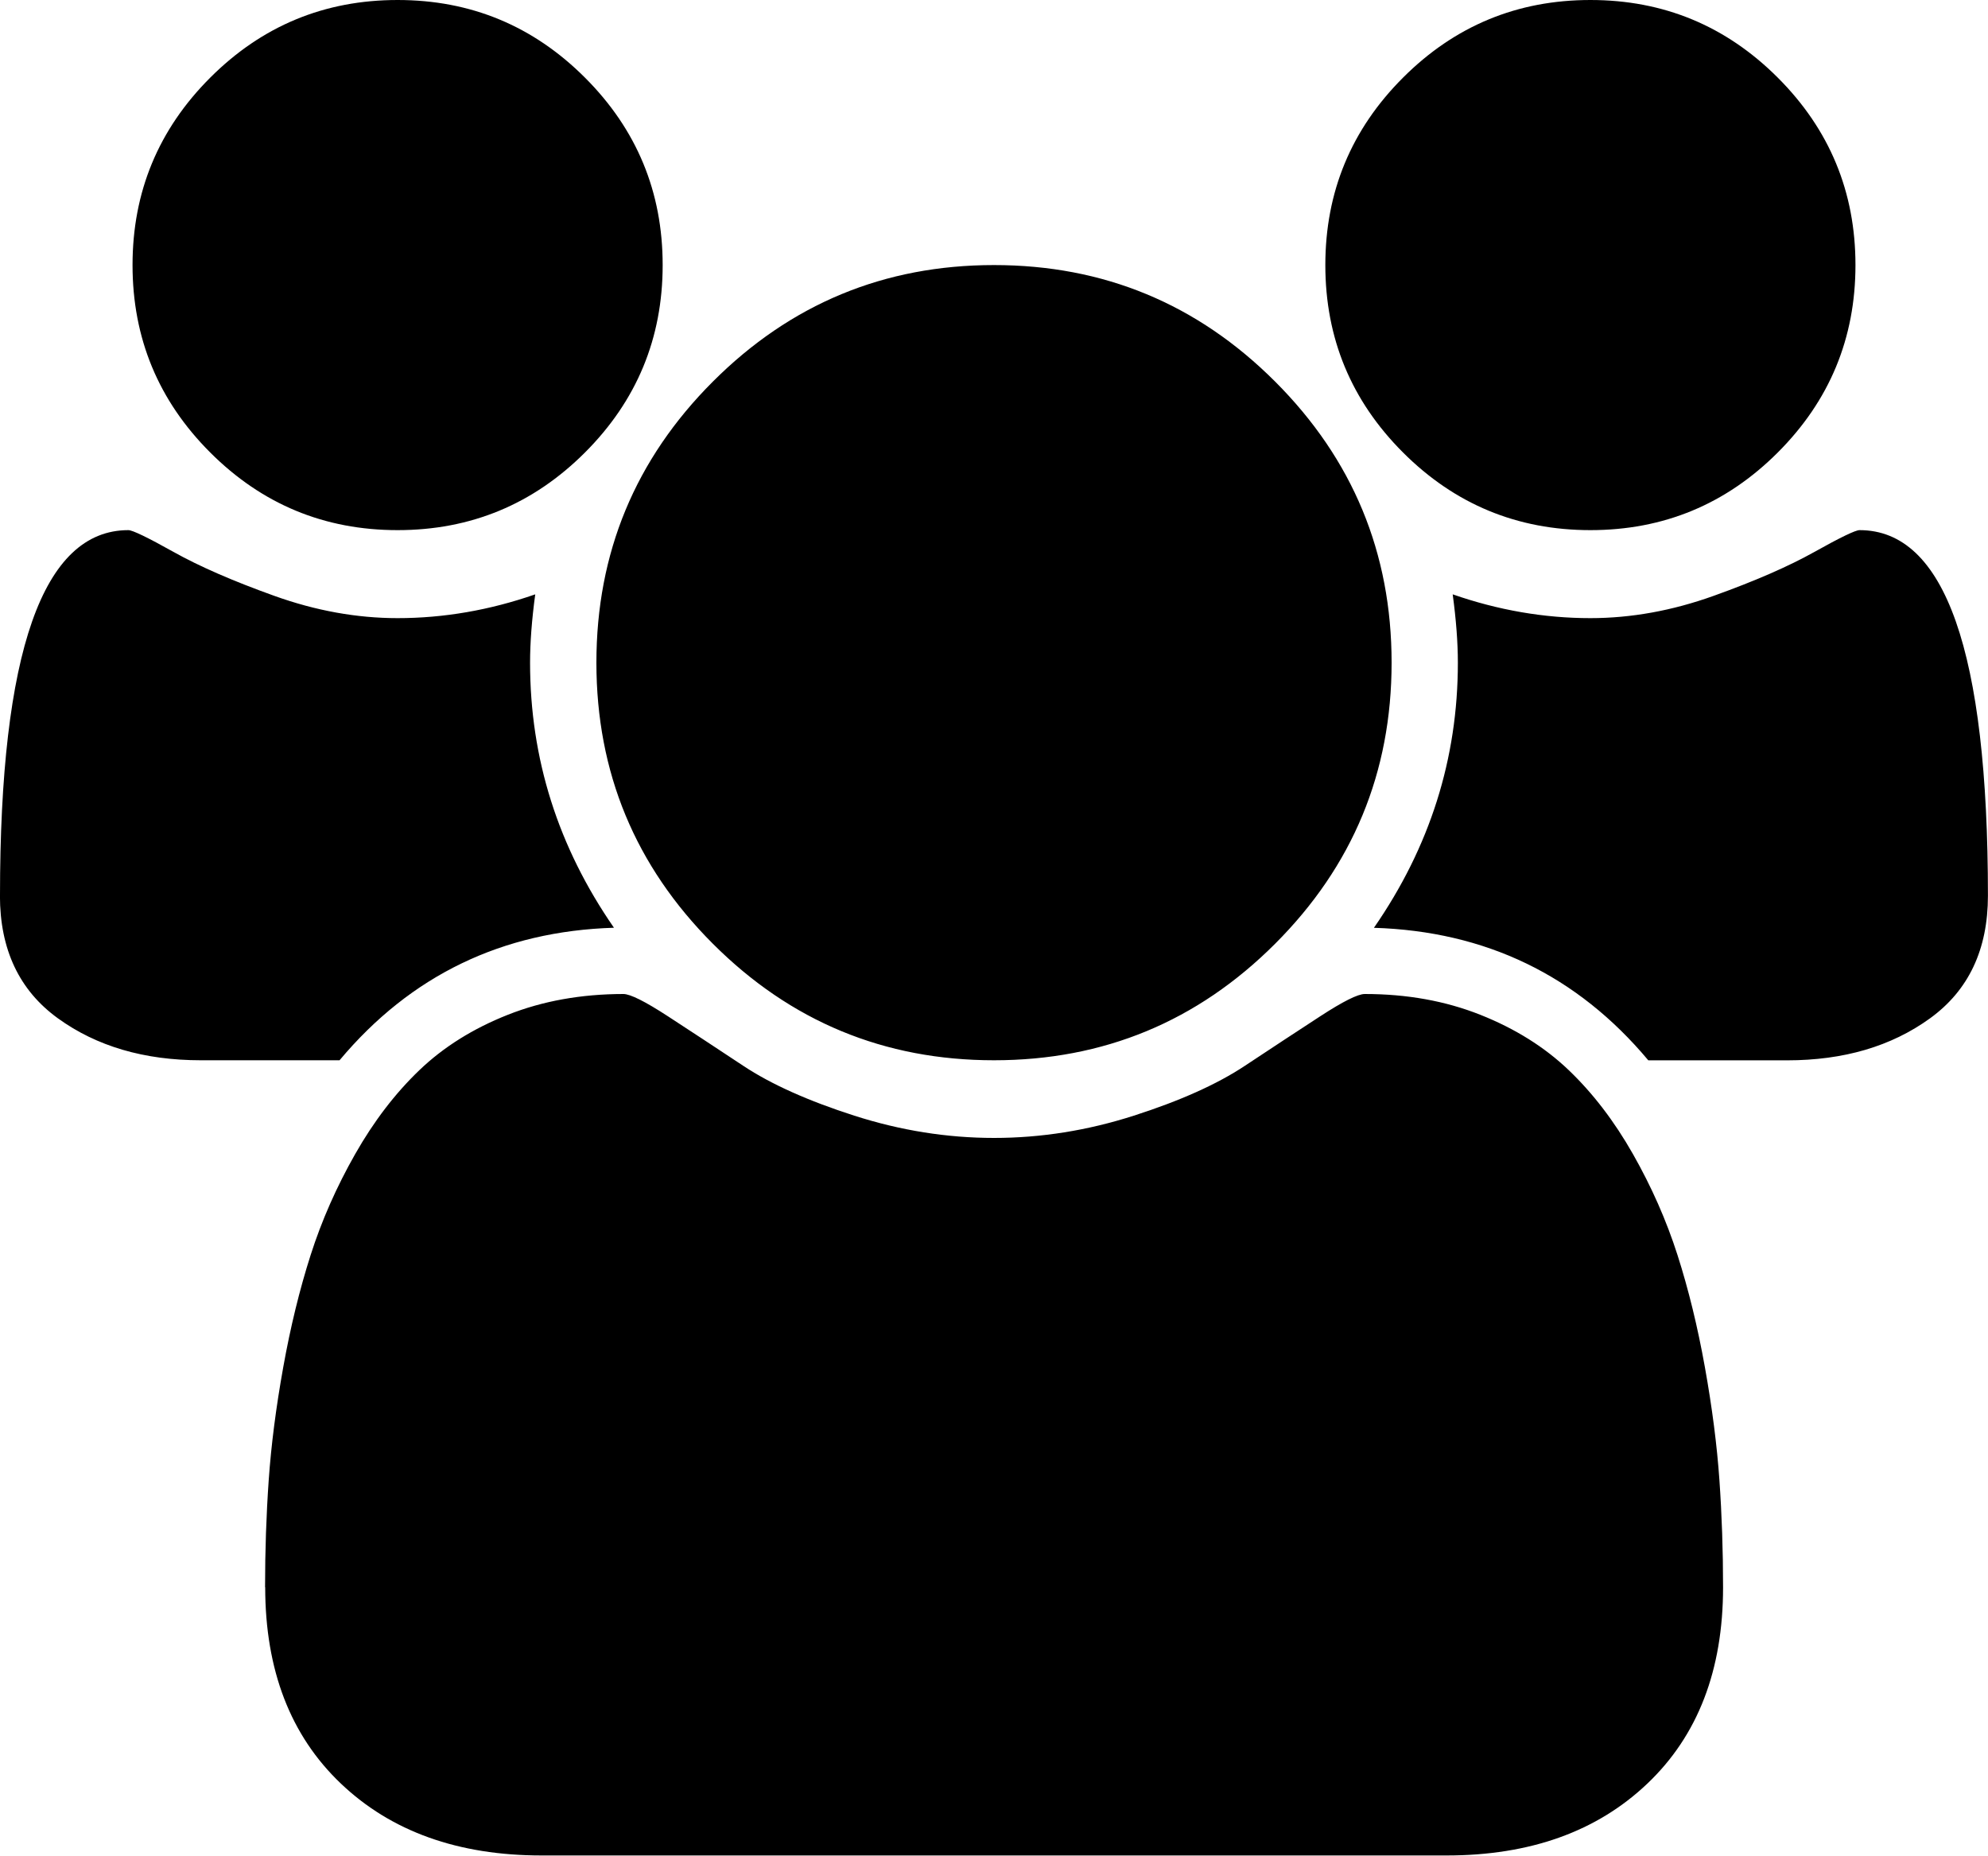
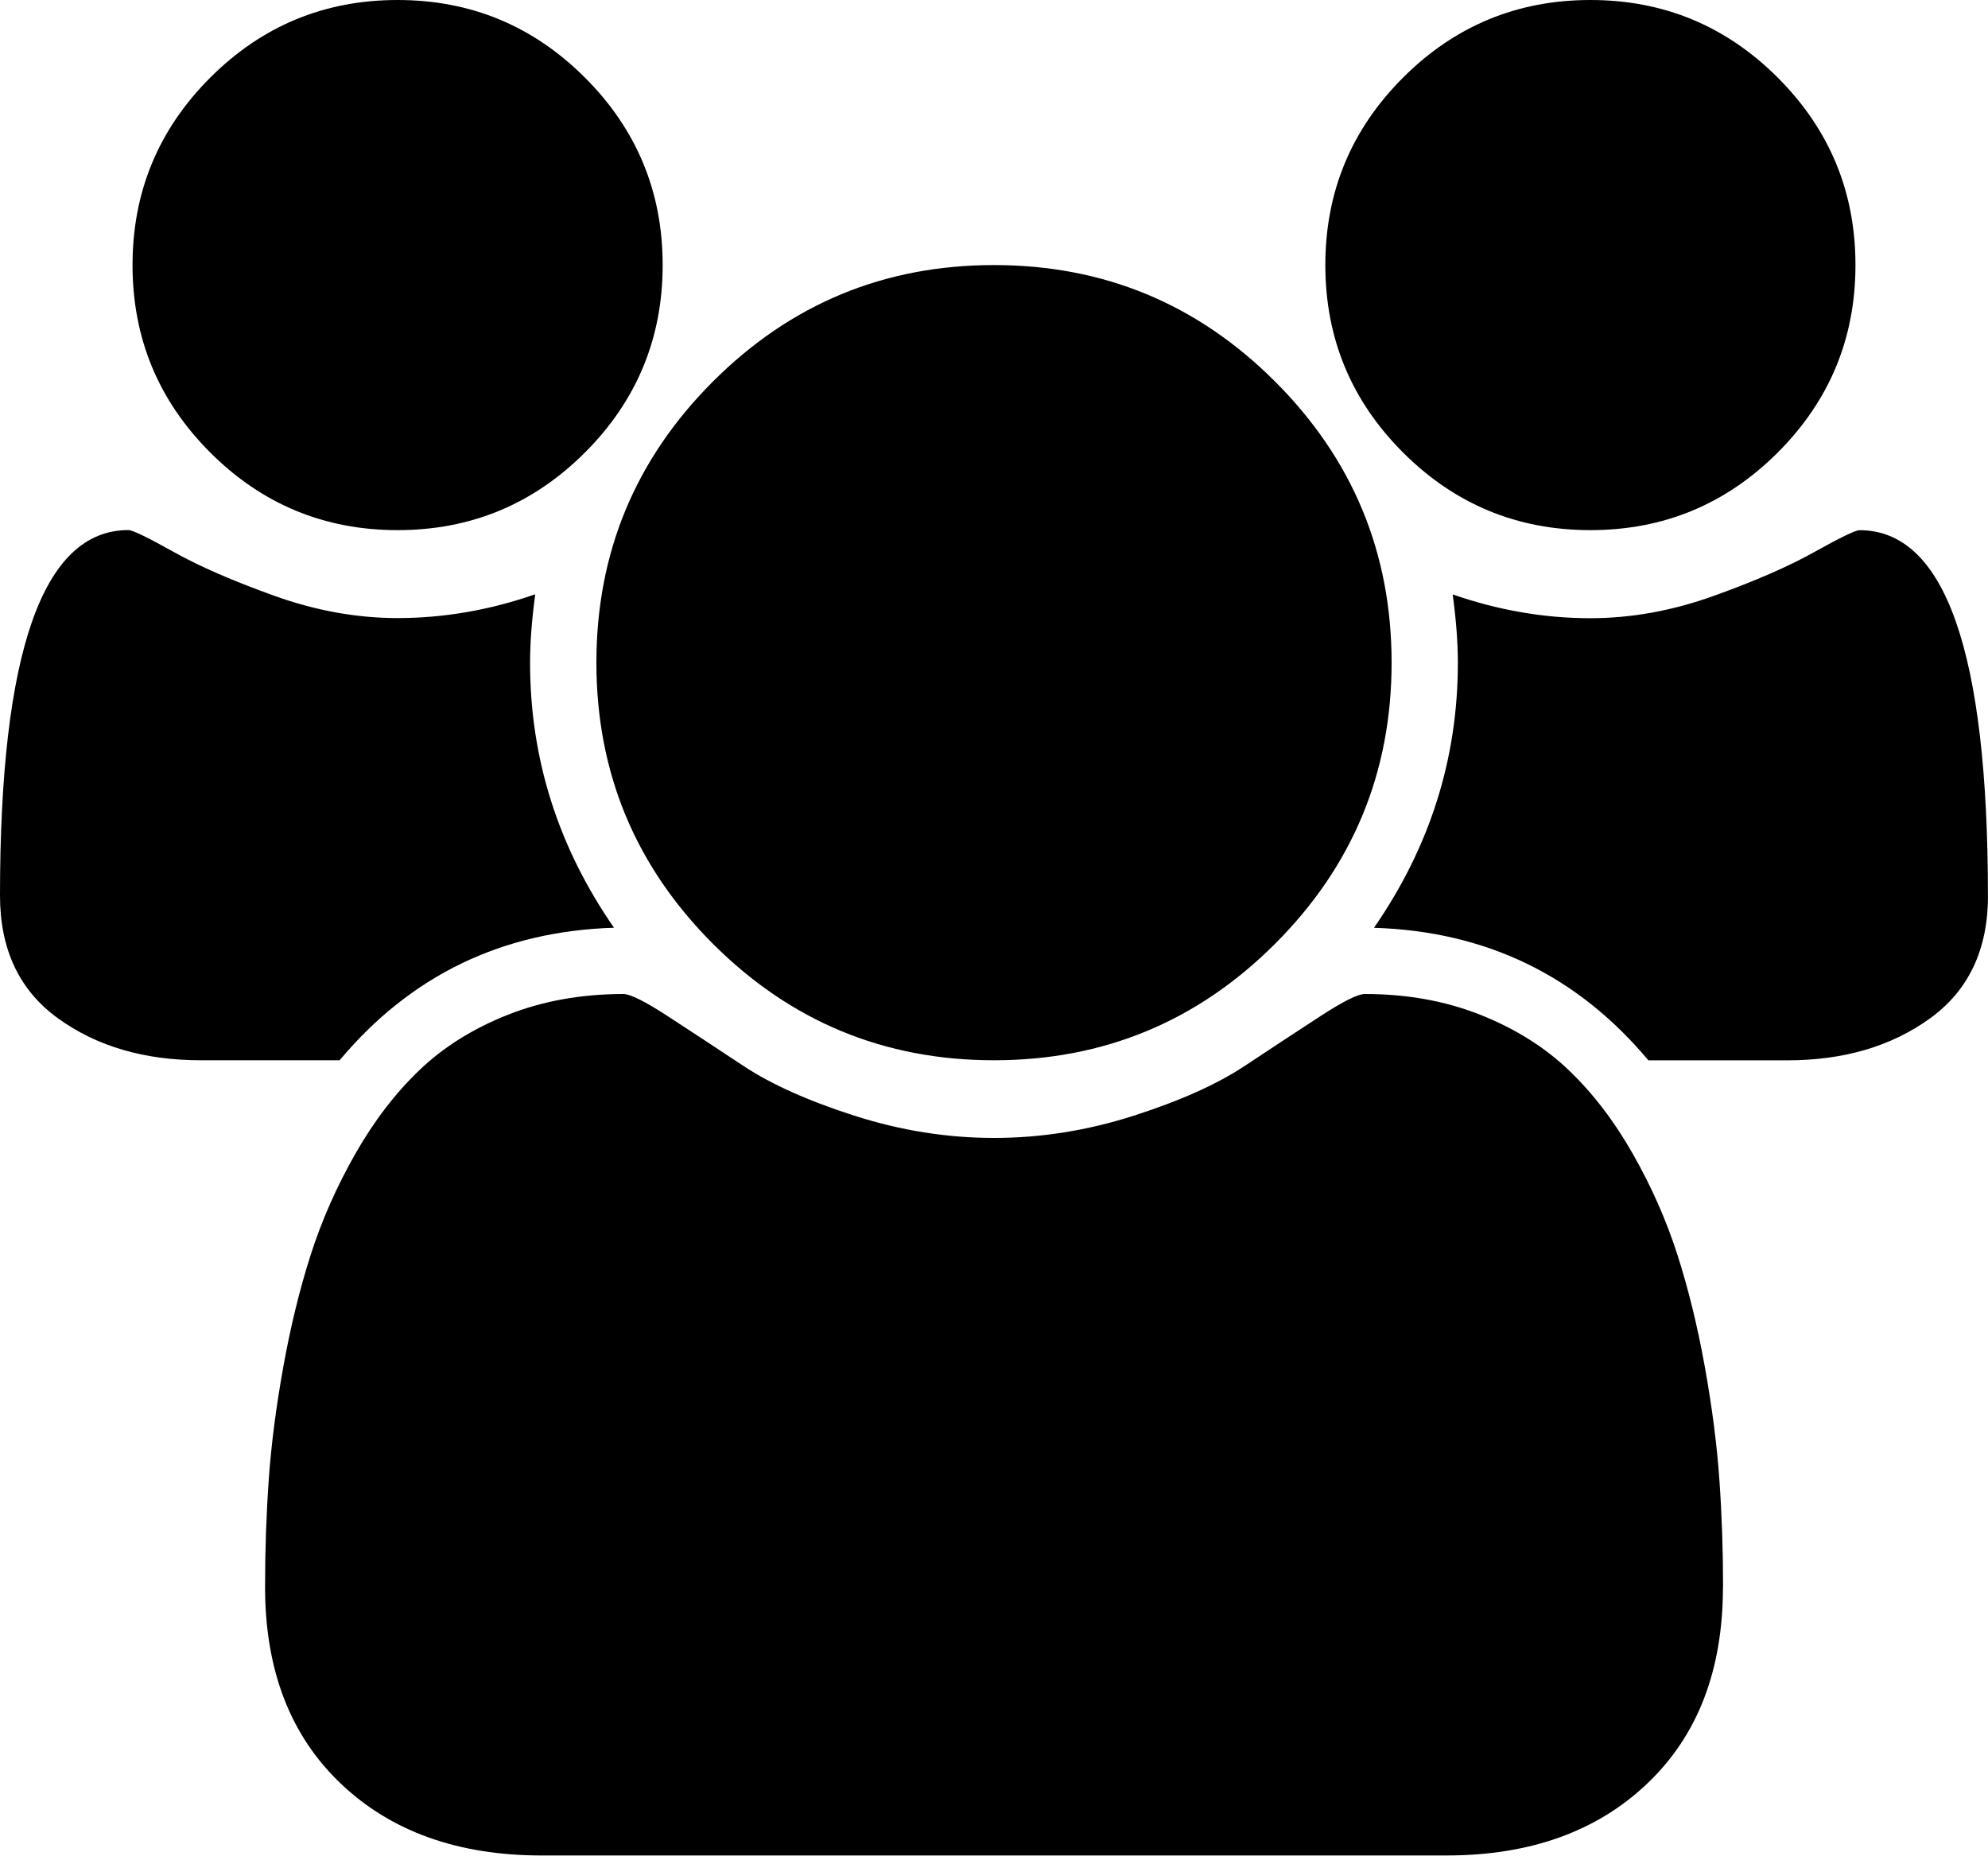
<svg xmlns="http://www.w3.org/2000/svg" version="1.1" width="30" height="28" viewBox="0 0 30 28">
  <g id="icomoon-ignore">
</g>
-   <path d="M0 13.516q0-5.516 1.937-5.516 0.094 0 0.68 0.328t1.523 0.664 1.859 0.336q1.047 0 2.078-0.359-0.078 0.578-0.078 1.031 0 2.172 1.266 4-2.531 0.078-4.141 2h-2.094q-1.281 0-2.156-0.633t-0.875-1.852zM2 4q0-1.656 1.172-2.828t2.828-1.172 2.828 1.172 1.172 2.828-1.172 2.828-2.828 1.172-2.828-1.172-1.172-2.828zM4 23.953q0-0.828 0.055-1.617t0.219-1.703 0.414-1.695 0.672-1.523 0.969-1.266 1.336-0.836 1.742-0.313q0.156 0 0.672 0.336t1.141 0.75 1.672 0.75 2.109 0.336 2.109-0.336 1.672-0.75 1.141-0.75 0.672-0.336q0.953 0 1.742 0.313t1.336 0.836 0.969 1.266 0.672 1.523 0.414 1.695 0.219 1.703 0.055 1.617q0 1.875-1.141 2.961t-3.031 1.086h-13.656q-1.891 0-3.031-1.086t-1.141-2.961zM9 10q0-2.484 1.758-4.242t4.242-1.758 4.242 1.758 1.758 4.242-1.758 4.242-4.242 1.758-4.242-1.758-1.758-4.242zM20 4q0-1.656 1.172-2.828t2.828-1.172 2.828 1.172 1.172 2.828-1.172 2.828-2.828 1.172-2.828-1.172-1.172-2.828zM20.734 14q1.266-1.828 1.266-4 0-0.453-0.078-1.031 1.031 0.359 2.078 0.359 0.922 0 1.859-0.336t1.523-0.664 0.68-0.328q1.937 0 1.937 5.516 0 1.219-0.875 1.852t-2.156 0.633h-2.094q-1.609-1.922-4.141-2z" fill="#000000" />
+   <path d="M9.266 14q-2.531 0.078-4.141 2h-2.094q-1.281 0-2.156-0.633t-0.875-1.852q0-5.516 1.937-5.516 0.094 0 0.68 0.328t1.523 0.664 1.859 0.336q1.047 0 2.078-0.359-0.078 0.578-0.078 1.031 0 2.172 1.266 4zM26 23.953q0 1.875-1.141 2.961t-3.031 1.086h-13.656q-1.891 0-3.031-1.086t-1.141-2.961q0-0.828 0.055-1.617t0.219-1.703 0.414-1.695 0.672-1.523 0.969-1.266 1.336-0.836 1.742-0.313q0.156 0 0.672 0.336t1.141 0.75 1.672 0.75 2.109 0.336 2.109-0.336 1.672-0.75 1.141-0.75 0.672-0.336q0.953 0 1.742 0.313t1.336 0.836 0.969 1.266 0.672 1.523 0.414 1.695 0.219 1.703 0.055 1.617zM10 4q0 1.656-1.172 2.828t-2.828 1.172-2.828-1.172-1.172-2.828 1.172-2.828 2.828-1.172 2.828 1.172 1.172 2.828zM21 10q0 2.484-1.758 4.242t-4.242 1.758-4.242-1.758-1.758-4.242 1.758-4.242 4.242-1.758 4.242 1.758 1.758 4.242zM30 13.516q0 1.219-0.875 1.852t-2.156 0.633h-2.094q-1.609-1.922-4.141-2 1.266-1.828 1.266-4 0-0.453-0.078-1.031 1.031 0.359 2.078 0.359 0.922 0 1.859-0.336t1.523-0.664 0.68-0.328q1.937 0 1.937 5.516zM28 4q0 1.656-1.172 2.828t-2.828 1.172-2.828-1.172-1.172-2.828 1.172-2.828 2.828-1.172 2.828 1.172 1.172 2.828z" fill="#000000" />
</svg>
